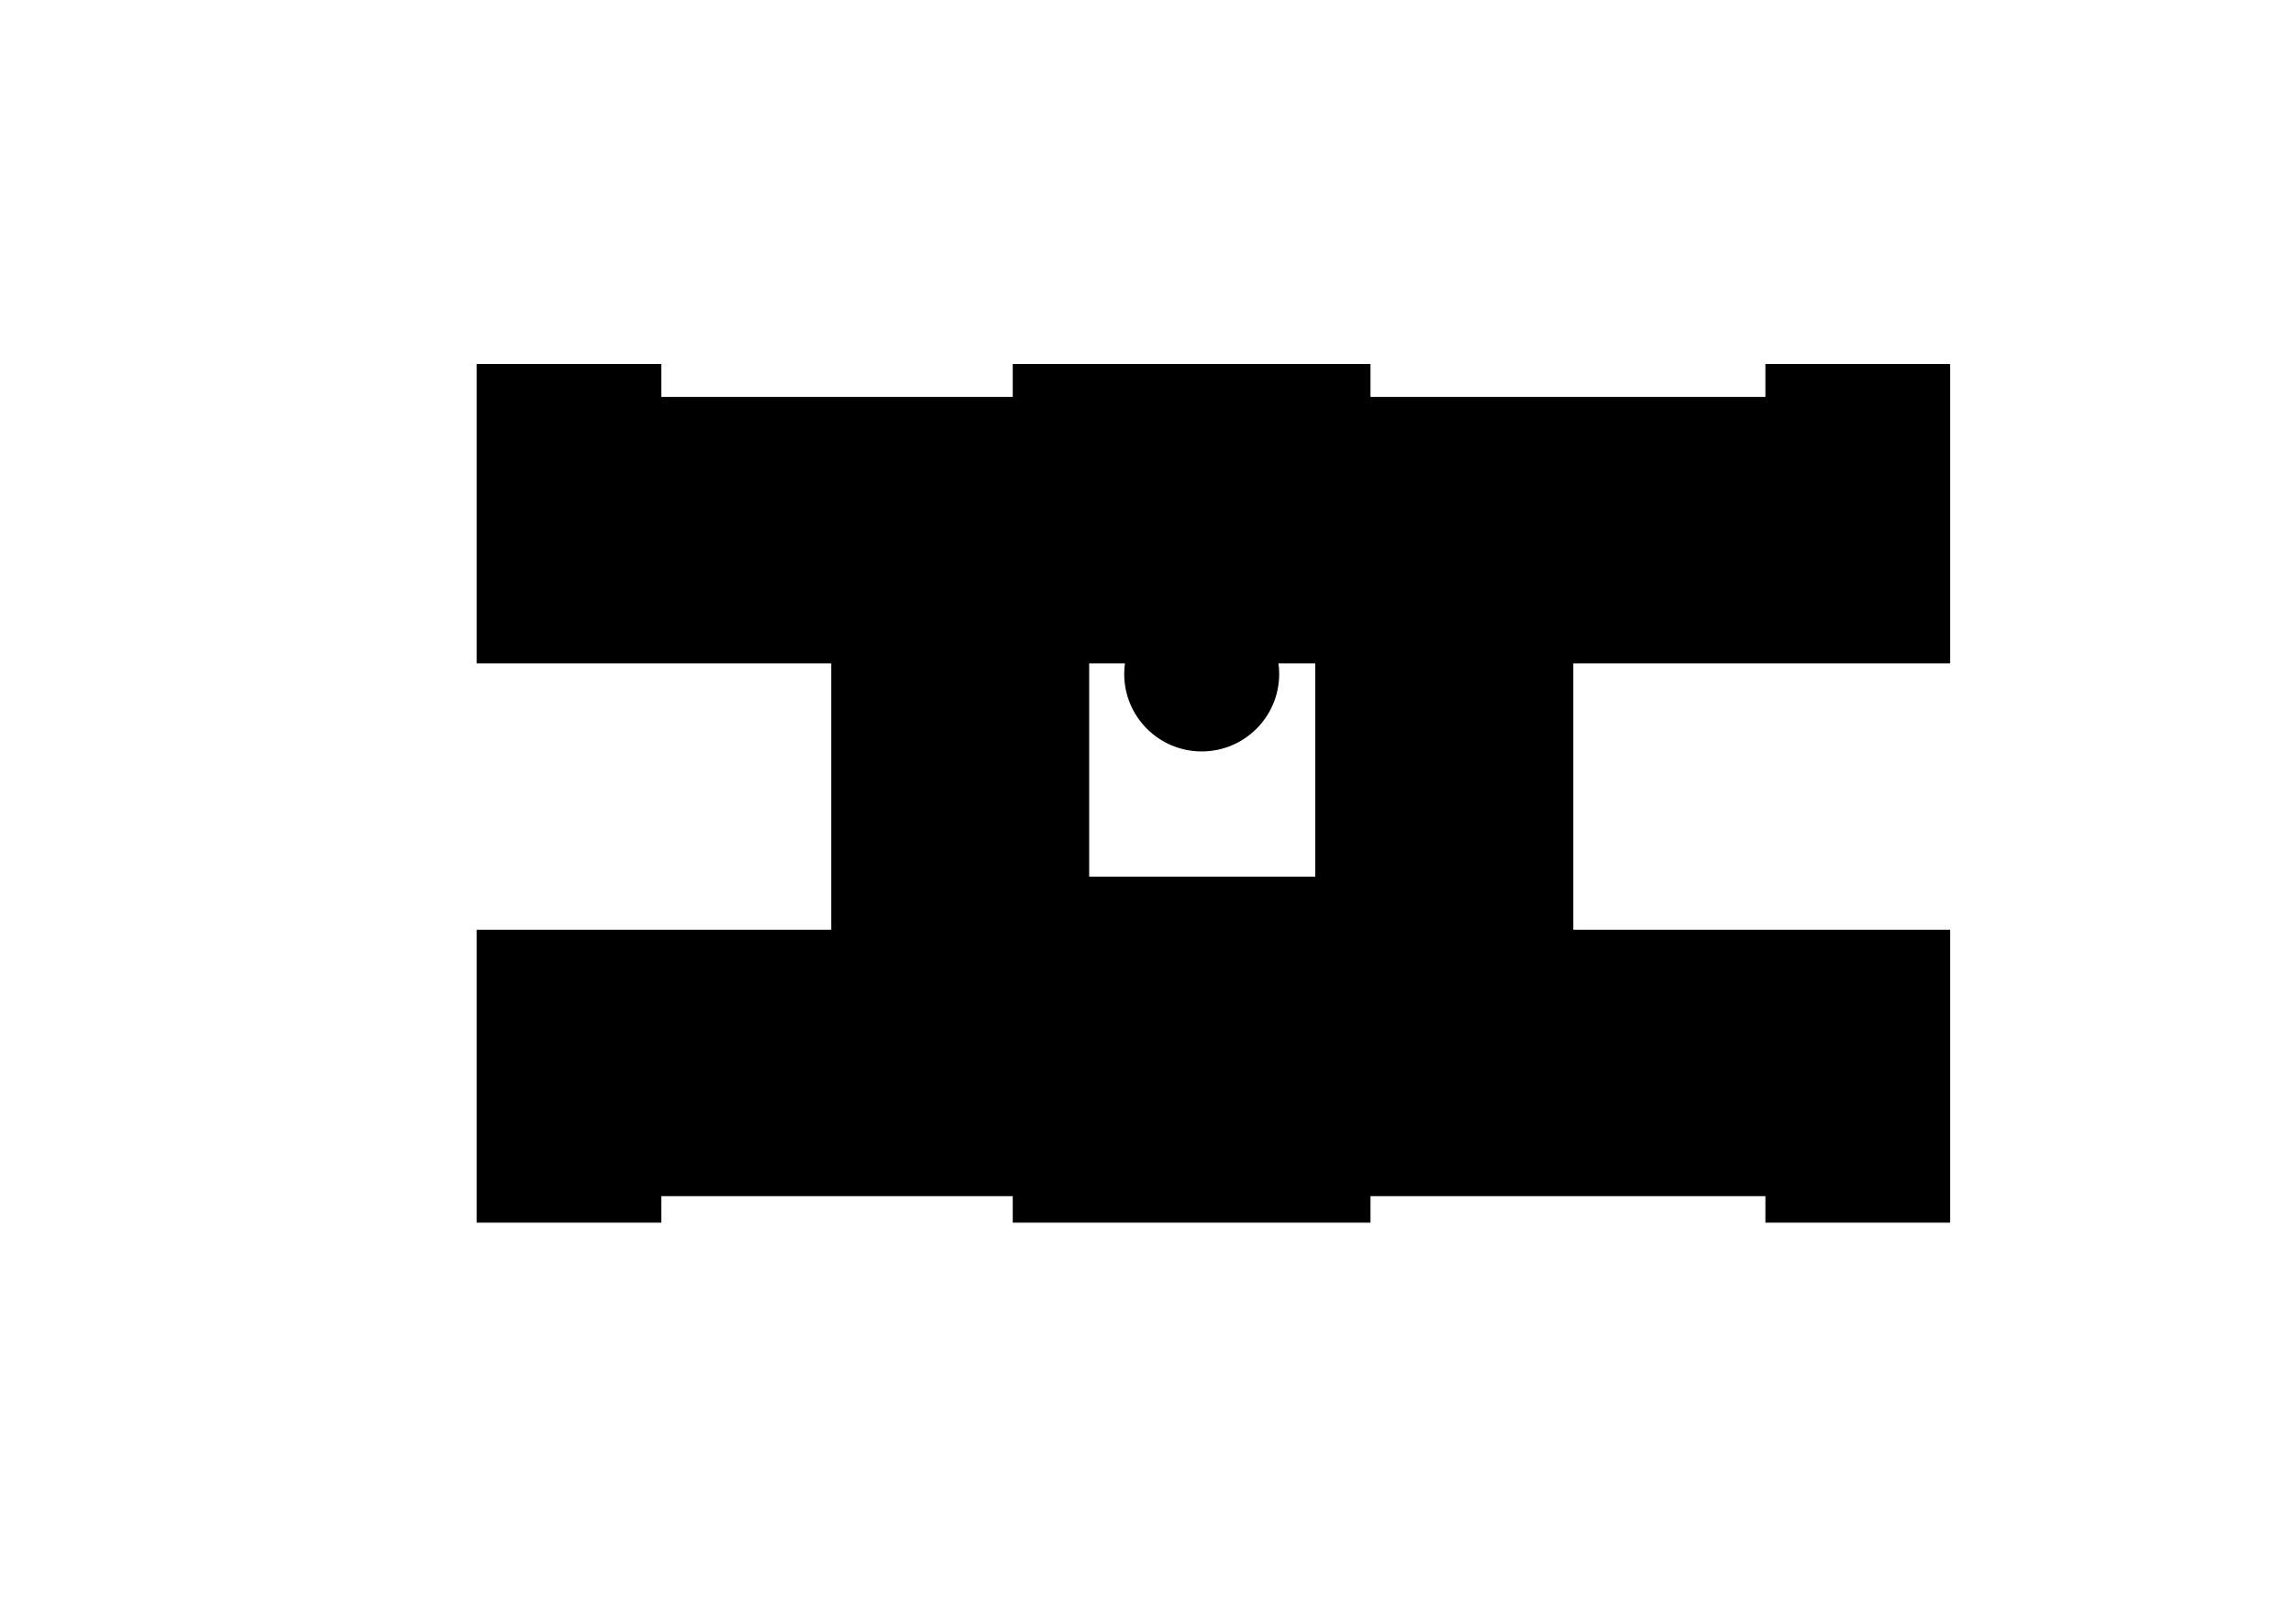
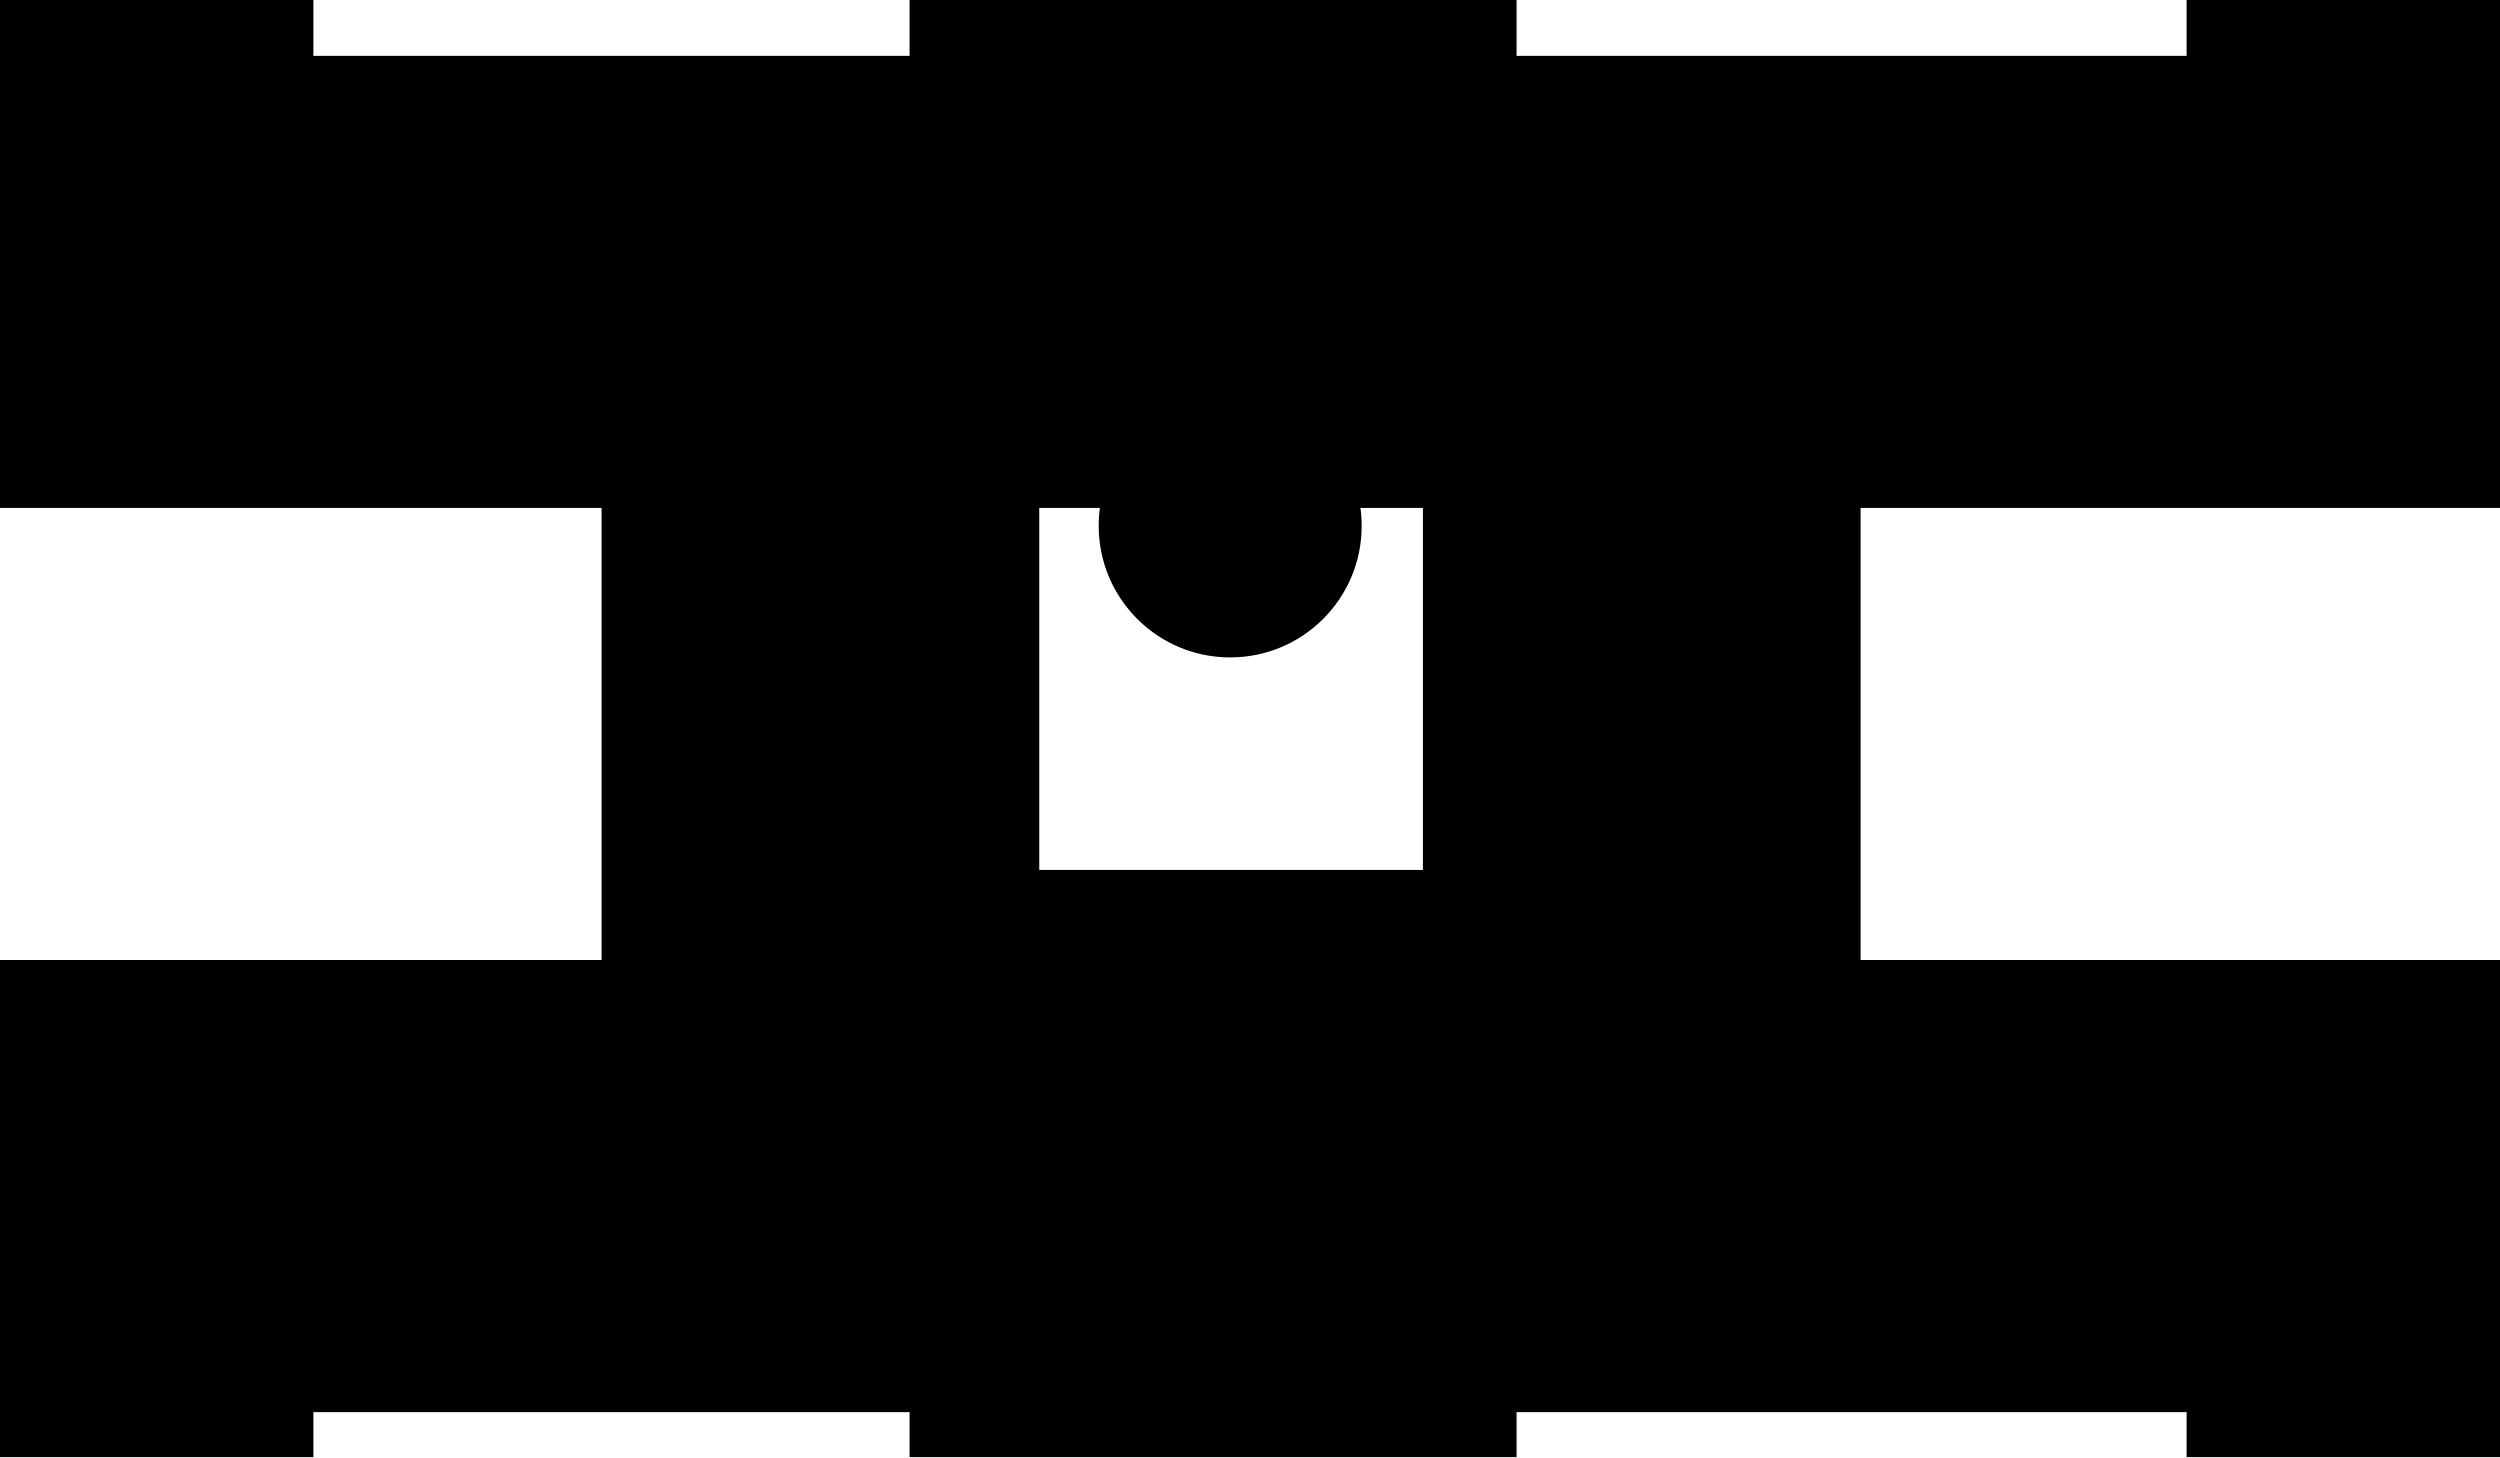
- <svg xmlns="http://www.w3.org/2000/svg" width="2160" height="1530" viewBox="0 0 2160 1530" fill="none">
-   <path fill-rule="evenodd" clip-rule="evenodd" d="M1291 343H954V374H623V343H449V374V390V625H783V876H449V1105V1127V1152H623V1127H954V1152H1291V1127H1663V1152H1837V1127V1105V876H1482V625H1837V390V374V343H1663V374H1291V343ZM1026 826H1239V625H1204.32C1204.77 628.269 1205 631.608 1205 635C1205 675.317 1172.32 708 1132 708C1091.68 708 1059 675.317 1059 635C1059 631.608 1059.23 628.269 1059.68 625H1026V826Z" fill="black" />
+ <svg xmlns="http://www.w3.org/2000/svg" width="1388" height="809" viewBox="0 0 1388 809" fill="none">
+   <path fill-rule="evenodd" clip-rule="evenodd" d="M842 0H505V31H174V0H0V31V47V282H334V533H0V762V784V809H174V784H505V809H842V784H1214V809H1388V784V762V533H1033V282H1388V47V31V0H1214V31H842V0ZM577 483H790V282H755.321C755.769 285.269 756 288.608 756 292C756 332.317 723.317 365 683 365C642.683 365 610 332.317 610 292C610 288.608 610.231 285.269 610.679 282H577V483Z" fill="black" />
</svg>
